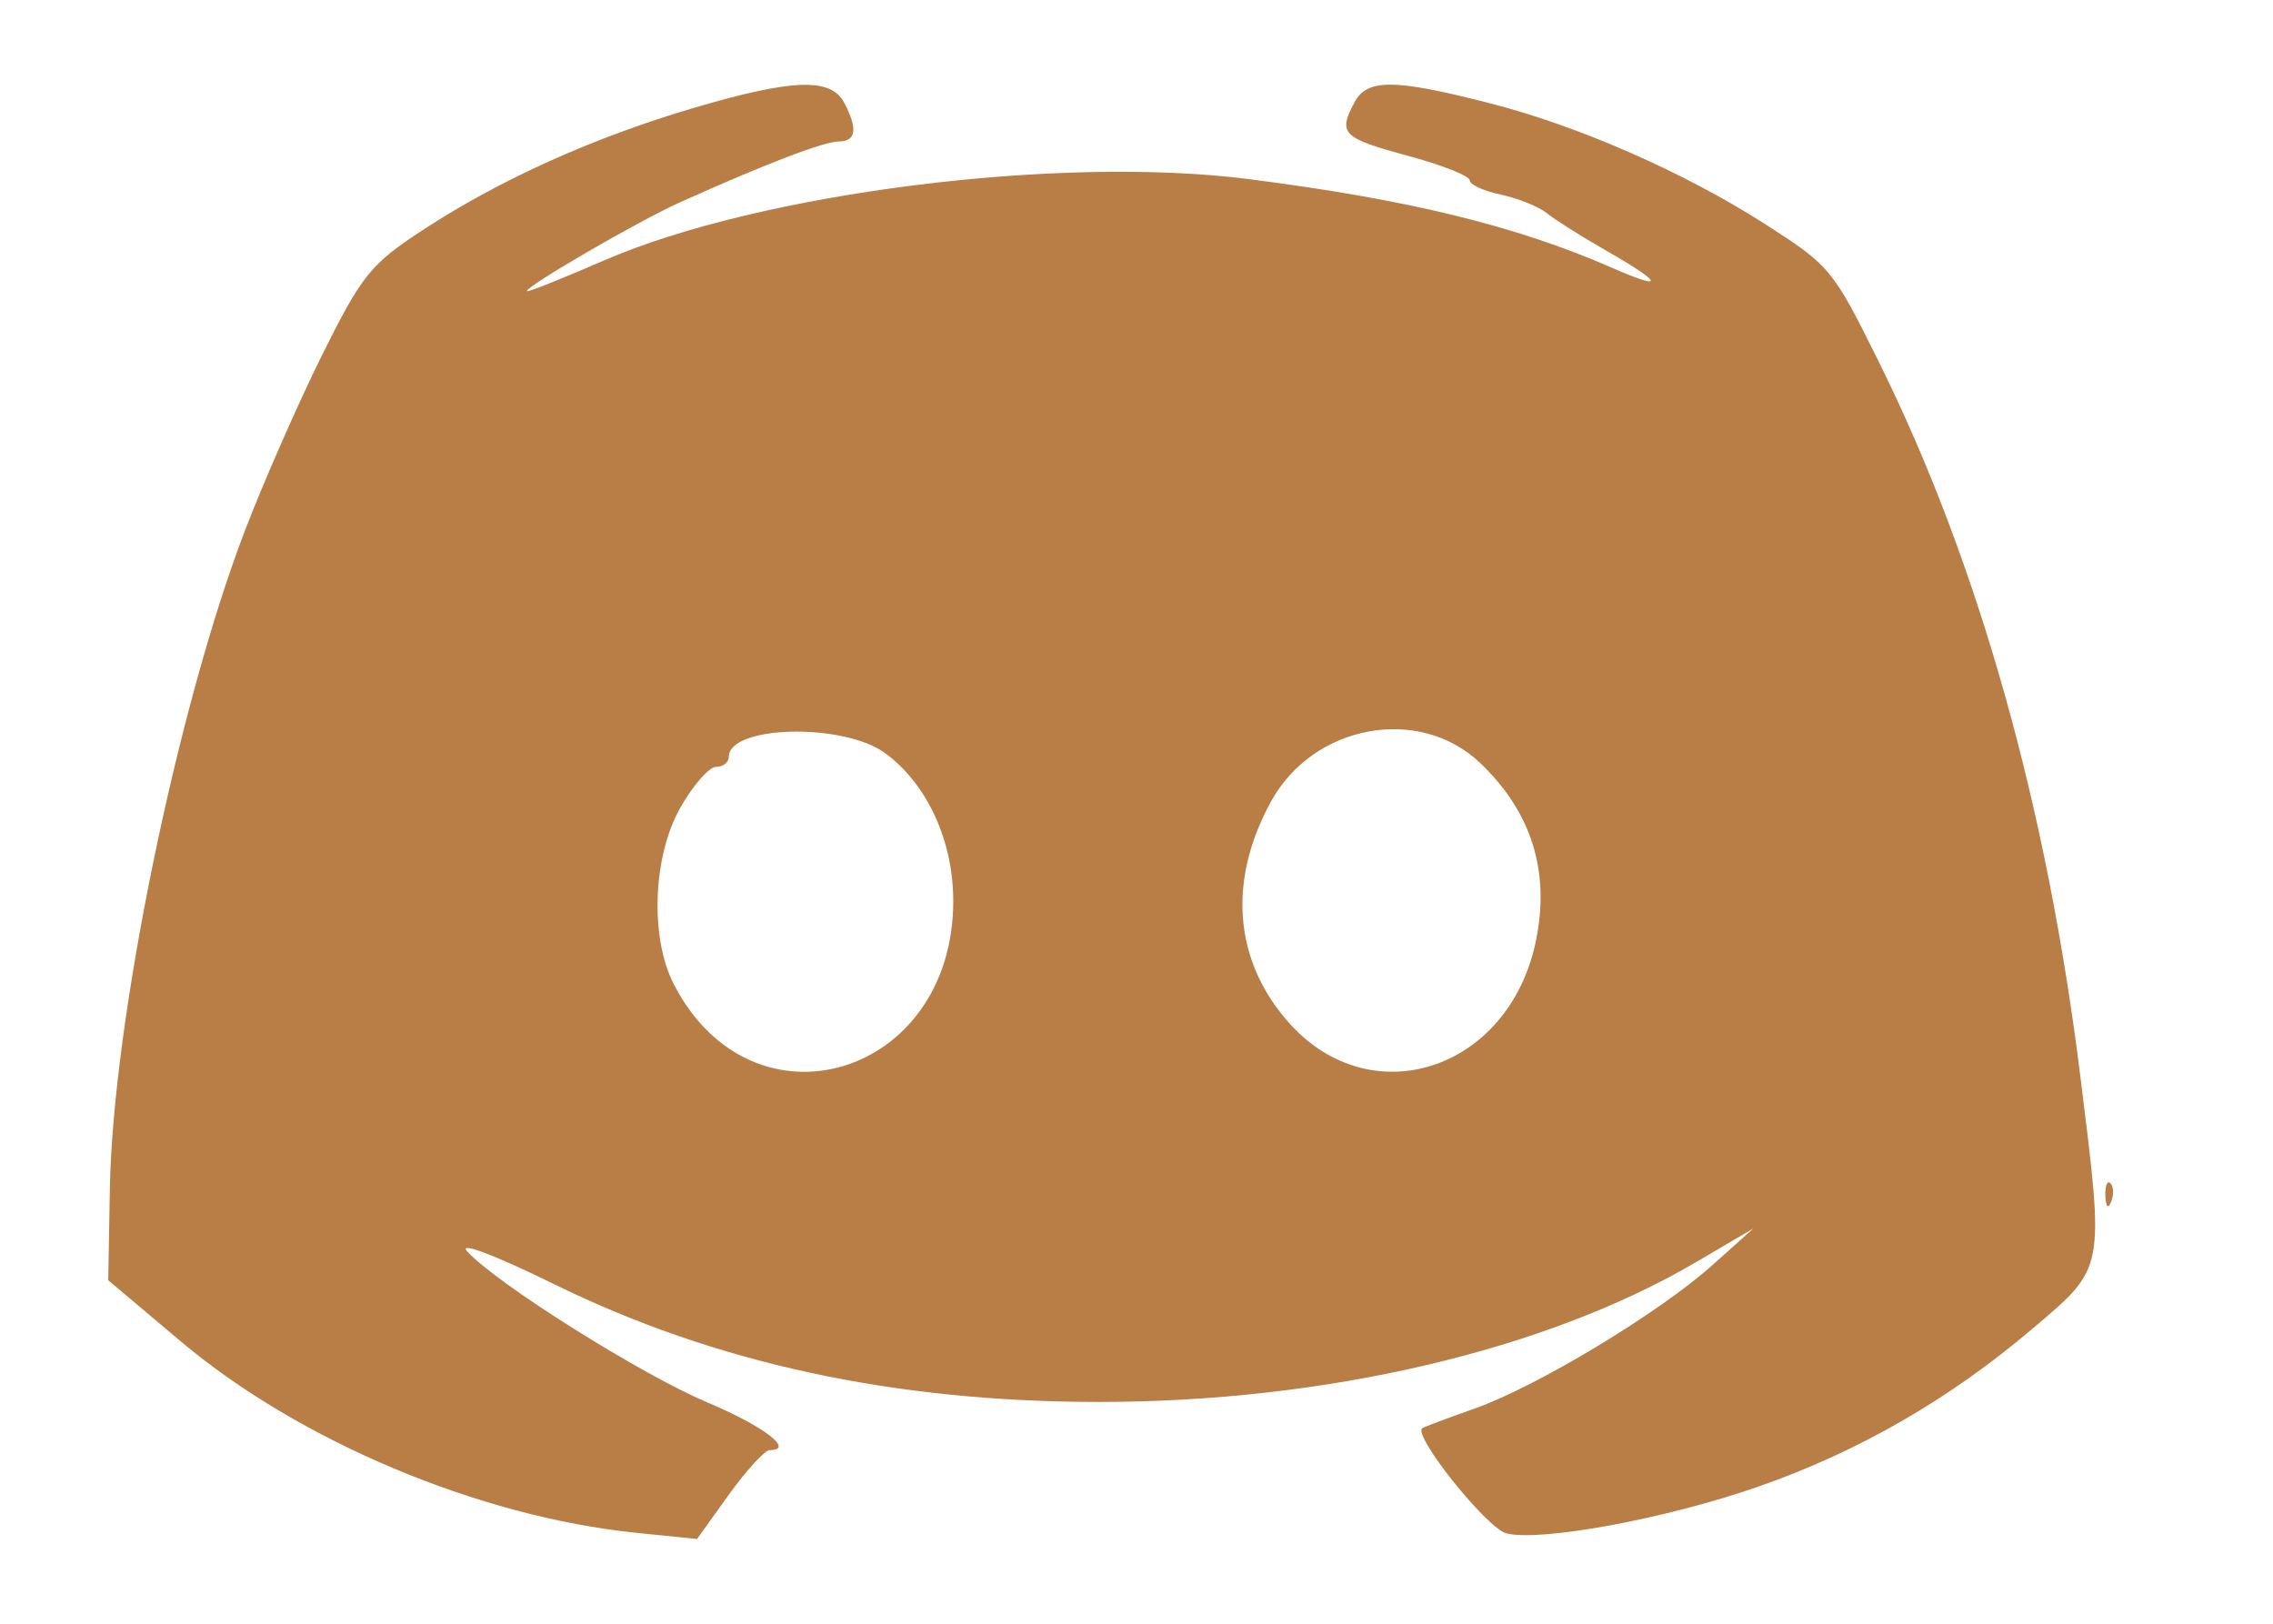
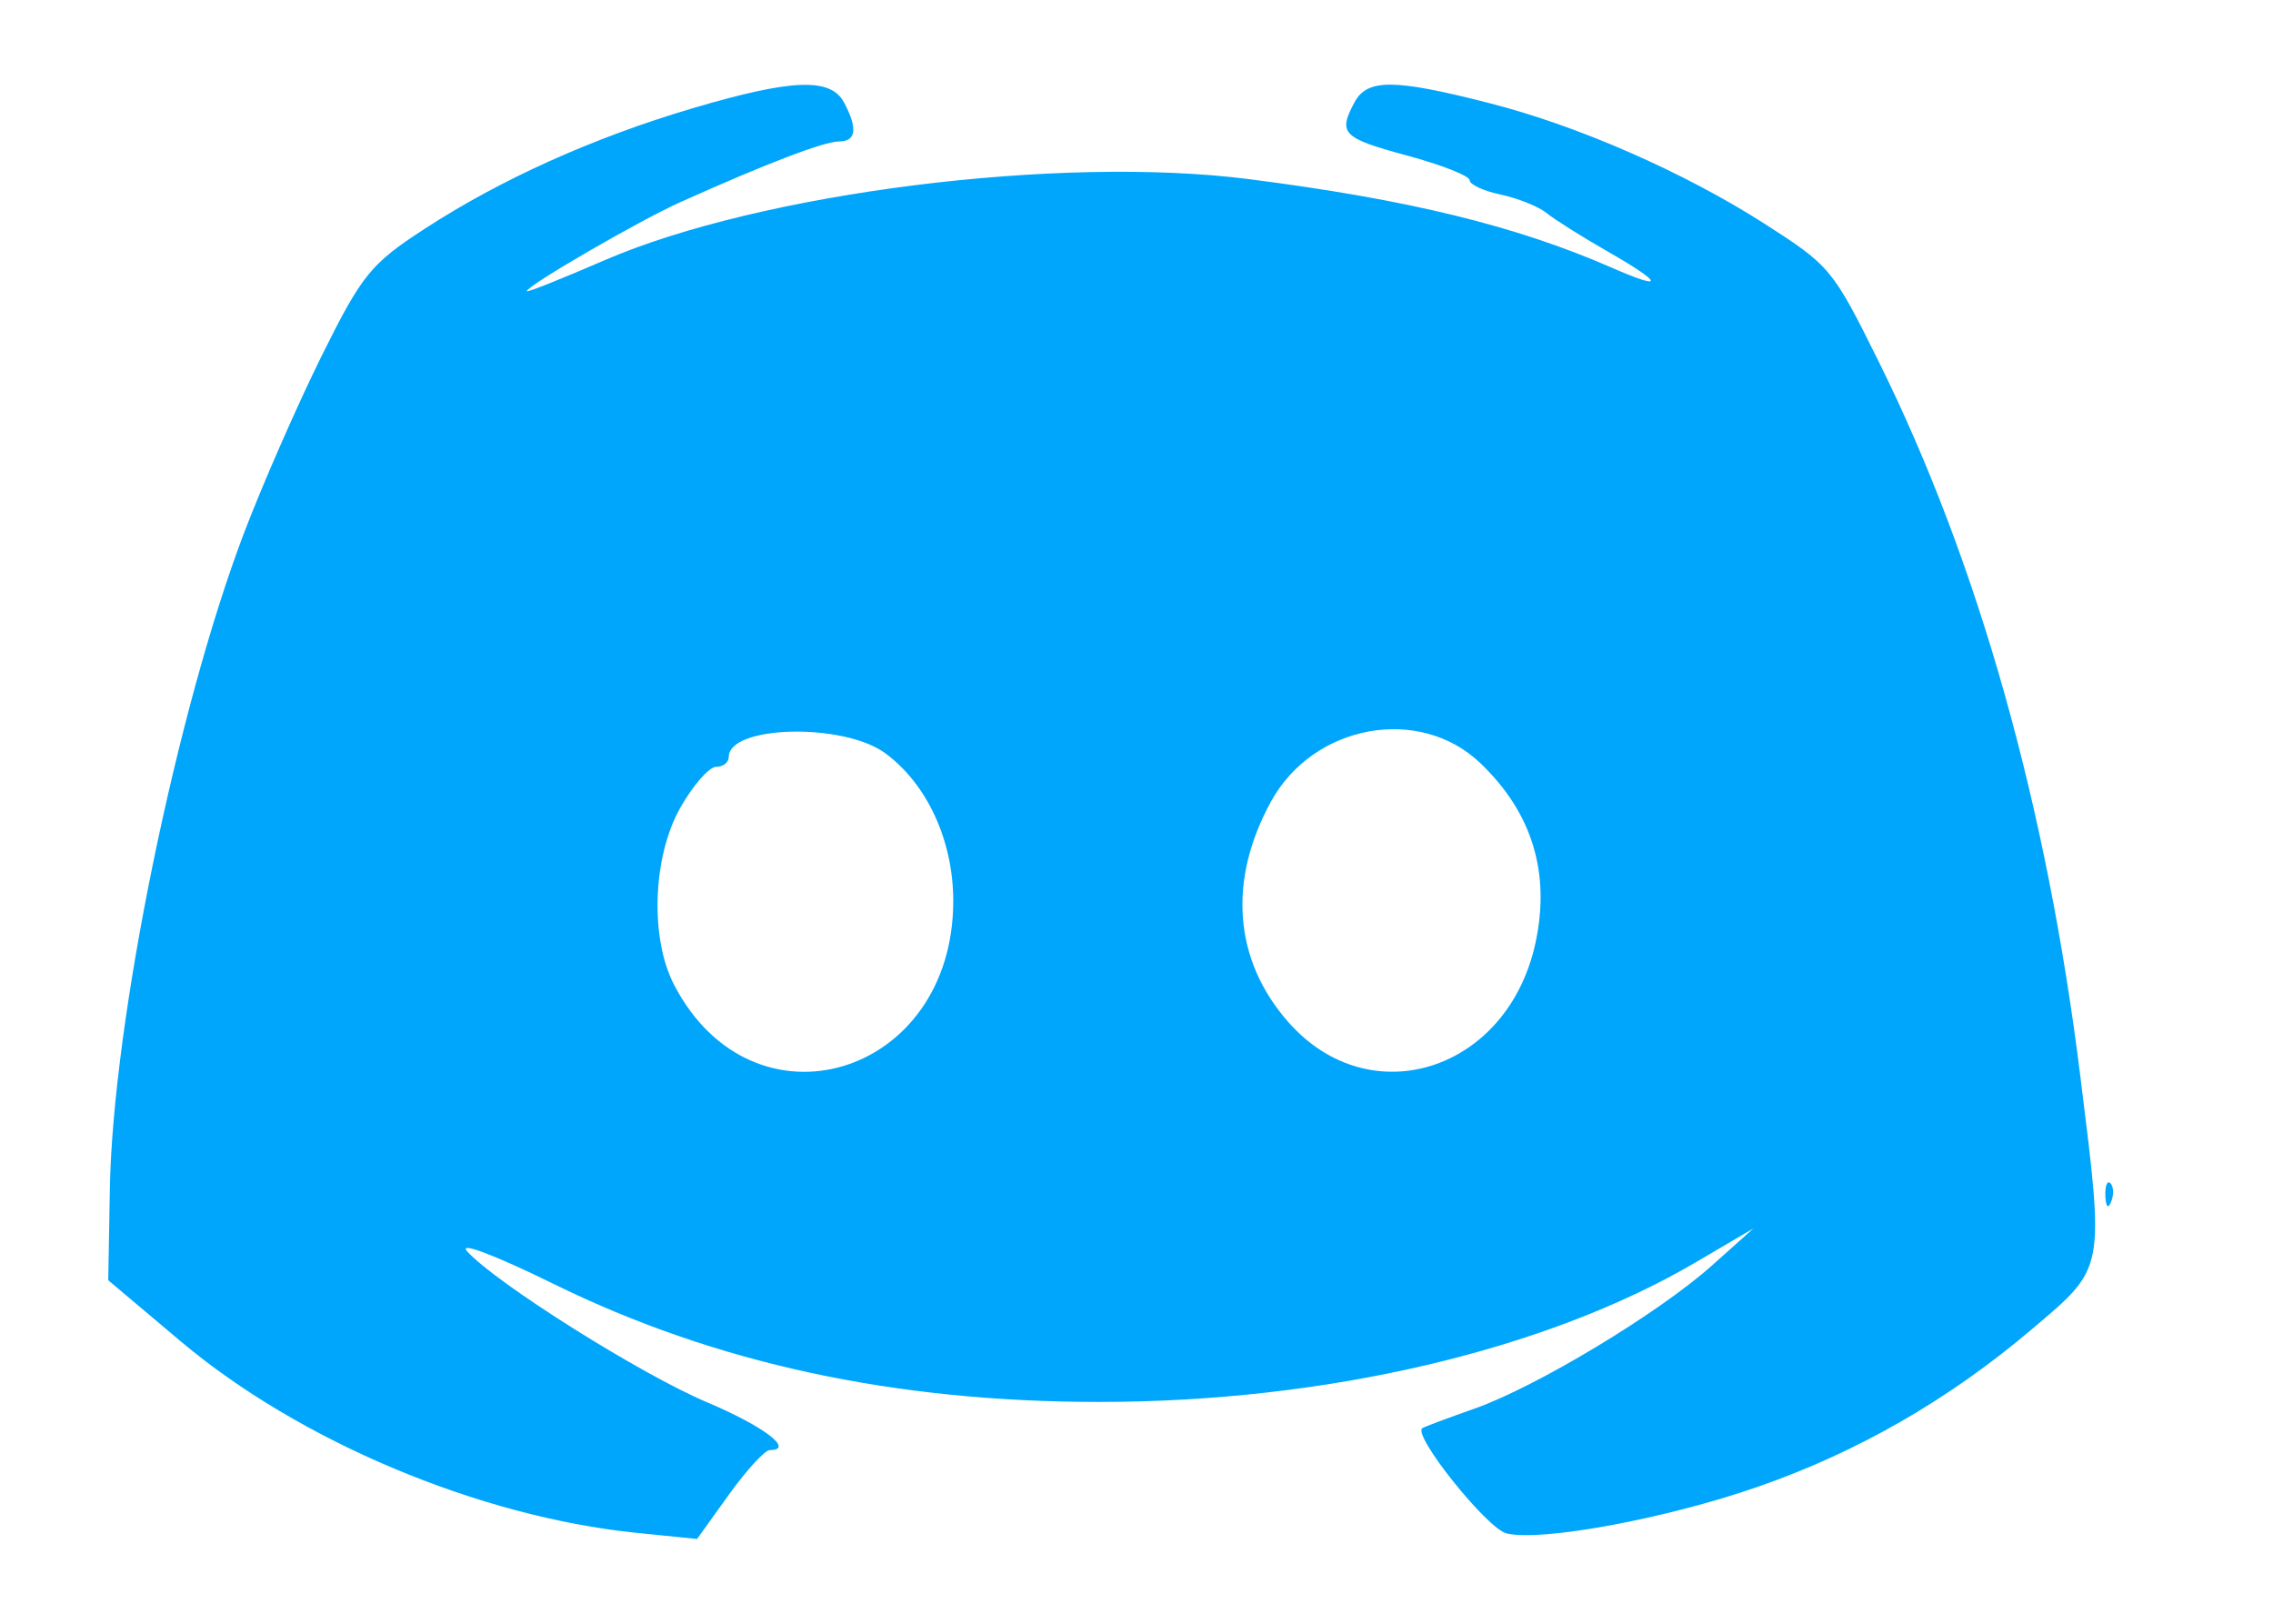
<svg xmlns="http://www.w3.org/2000/svg" width="21" height="15" viewBox="0 0 21 15" fill="none">
-   <path fill-rule="evenodd" clip-rule="evenodd" d="M6.399 1C5.48 1.272 4.627 1.656 3.923 2.114C3.424 2.438 3.345 2.537 2.972 3.287C2.749 3.738 2.427 4.471 2.257 4.917C1.633 6.553 1.042 9.438 1.015 10.981L1 11.827L1.667 12.389C2.763 13.313 4.424 14.011 5.878 14.16L6.44 14.217L6.735 13.806C6.897 13.581 7.067 13.396 7.111 13.396C7.347 13.396 7.058 13.176 6.532 12.954C5.921 12.696 4.585 11.856 4.316 11.56C4.23 11.465 4.568 11.592 5.117 11.862C6.608 12.594 8.26 12.951 10.156 12.951C12.246 12.951 14.277 12.476 15.667 11.661L16.2 11.348L15.814 11.693C15.319 12.134 14.193 12.812 13.622 13.013C13.378 13.099 13.161 13.18 13.141 13.193C13.046 13.255 13.736 14.118 13.917 14.165C14.231 14.245 15.395 14.03 16.243 13.734C17.166 13.413 18.008 12.928 18.776 12.276C19.452 11.703 19.444 11.746 19.222 9.959C18.912 7.449 18.277 5.196 17.358 3.342C16.931 2.481 16.91 2.456 16.298 2.064C15.556 1.59 14.578 1.161 13.761 0.953C12.88 0.727 12.632 0.726 12.514 0.945C12.36 1.233 12.401 1.275 13 1.437C13.318 1.523 13.578 1.625 13.578 1.665C13.578 1.705 13.708 1.765 13.867 1.798C14.025 1.832 14.216 1.909 14.289 1.968C14.362 2.028 14.612 2.185 14.844 2.318C15.368 2.617 15.39 2.692 14.889 2.472C14.006 2.086 13.012 1.843 11.54 1.655C9.793 1.431 7.026 1.78 5.583 2.405C5.189 2.576 4.867 2.704 4.867 2.69C4.867 2.64 5.901 2.04 6.289 1.866C7.075 1.513 7.613 1.307 7.75 1.307C7.911 1.307 7.927 1.188 7.797 0.945C7.673 0.715 7.316 0.729 6.399 1ZM8.18 6.959C8.567 7.245 8.807 7.767 8.807 8.323C8.807 9.95 6.957 10.505 6.227 9.096C6.003 8.664 6.03 7.913 6.285 7.462C6.403 7.254 6.552 7.084 6.616 7.084C6.681 7.084 6.733 7.043 6.733 6.993C6.733 6.699 7.796 6.675 8.18 6.959ZM13.677 7.05C14.155 7.507 14.325 8.061 14.187 8.707C13.932 9.894 12.658 10.303 11.901 9.44C11.399 8.869 11.342 8.134 11.743 7.404C12.134 6.691 13.114 6.511 13.677 7.05ZM19.451 11.047C19.456 11.151 19.477 11.172 19.505 11.101C19.531 11.037 19.528 10.96 19.498 10.931C19.469 10.901 19.448 10.954 19.451 11.047Z" fill="#B97D46" />
+   <path fill-rule="evenodd" clip-rule="evenodd" d="M6.399 1C5.48 1.272 4.627 1.656 3.923 2.114C3.424 2.438 3.345 2.537 2.972 3.287C2.749 3.738 2.427 4.471 2.257 4.917C1.633 6.553 1.042 9.438 1.015 10.981L1 11.827L1.667 12.389C2.763 13.313 4.424 14.011 5.878 14.16L6.44 14.217L6.735 13.806C6.897 13.581 7.067 13.396 7.111 13.396C7.347 13.396 7.058 13.176 6.532 12.954C5.921 12.696 4.585 11.856 4.316 11.56C4.23 11.465 4.568 11.592 5.117 11.862C6.608 12.594 8.26 12.951 10.156 12.951C12.246 12.951 14.277 12.476 15.667 11.661L16.2 11.348L15.814 11.693C15.319 12.134 14.193 12.812 13.622 13.013C13.378 13.099 13.161 13.18 13.141 13.193C13.046 13.255 13.736 14.118 13.917 14.165C14.231 14.245 15.395 14.03 16.243 13.734C17.166 13.413 18.008 12.928 18.776 12.276C19.452 11.703 19.444 11.746 19.222 9.959C18.912 7.449 18.277 5.196 17.358 3.342C16.931 2.481 16.91 2.456 16.298 2.064C15.556 1.59 14.578 1.161 13.761 0.953C12.88 0.727 12.632 0.726 12.514 0.945C12.36 1.233 12.401 1.275 13 1.437C13.318 1.523 13.578 1.625 13.578 1.665C13.578 1.705 13.708 1.765 13.867 1.798C14.025 1.832 14.216 1.909 14.289 1.968C14.362 2.028 14.612 2.185 14.844 2.318C15.368 2.617 15.39 2.692 14.889 2.472C14.006 2.086 13.012 1.843 11.54 1.655C9.793 1.431 7.026 1.78 5.583 2.405C5.189 2.576 4.867 2.704 4.867 2.69C4.867 2.64 5.901 2.04 6.289 1.866C7.075 1.513 7.613 1.307 7.75 1.307C7.911 1.307 7.927 1.188 7.797 0.945C7.673 0.715 7.316 0.729 6.399 1ZM8.18 6.959C8.567 7.245 8.807 7.767 8.807 8.323C8.807 9.95 6.957 10.505 6.227 9.096C6.003 8.664 6.03 7.913 6.285 7.462C6.403 7.254 6.552 7.084 6.616 7.084C6.681 7.084 6.733 7.043 6.733 6.993C6.733 6.699 7.796 6.675 8.18 6.959ZM13.677 7.05C14.155 7.507 14.325 8.061 14.187 8.707C13.932 9.894 12.658 10.303 11.901 9.44C11.399 8.869 11.342 8.134 11.743 7.404C12.134 6.691 13.114 6.511 13.677 7.05ZM19.451 11.047C19.456 11.151 19.477 11.172 19.505 11.101C19.531 11.037 19.528 10.96 19.498 10.931C19.469 10.901 19.448 10.954 19.451 11.047Z" fill="#00A6FB" />
</svg>
